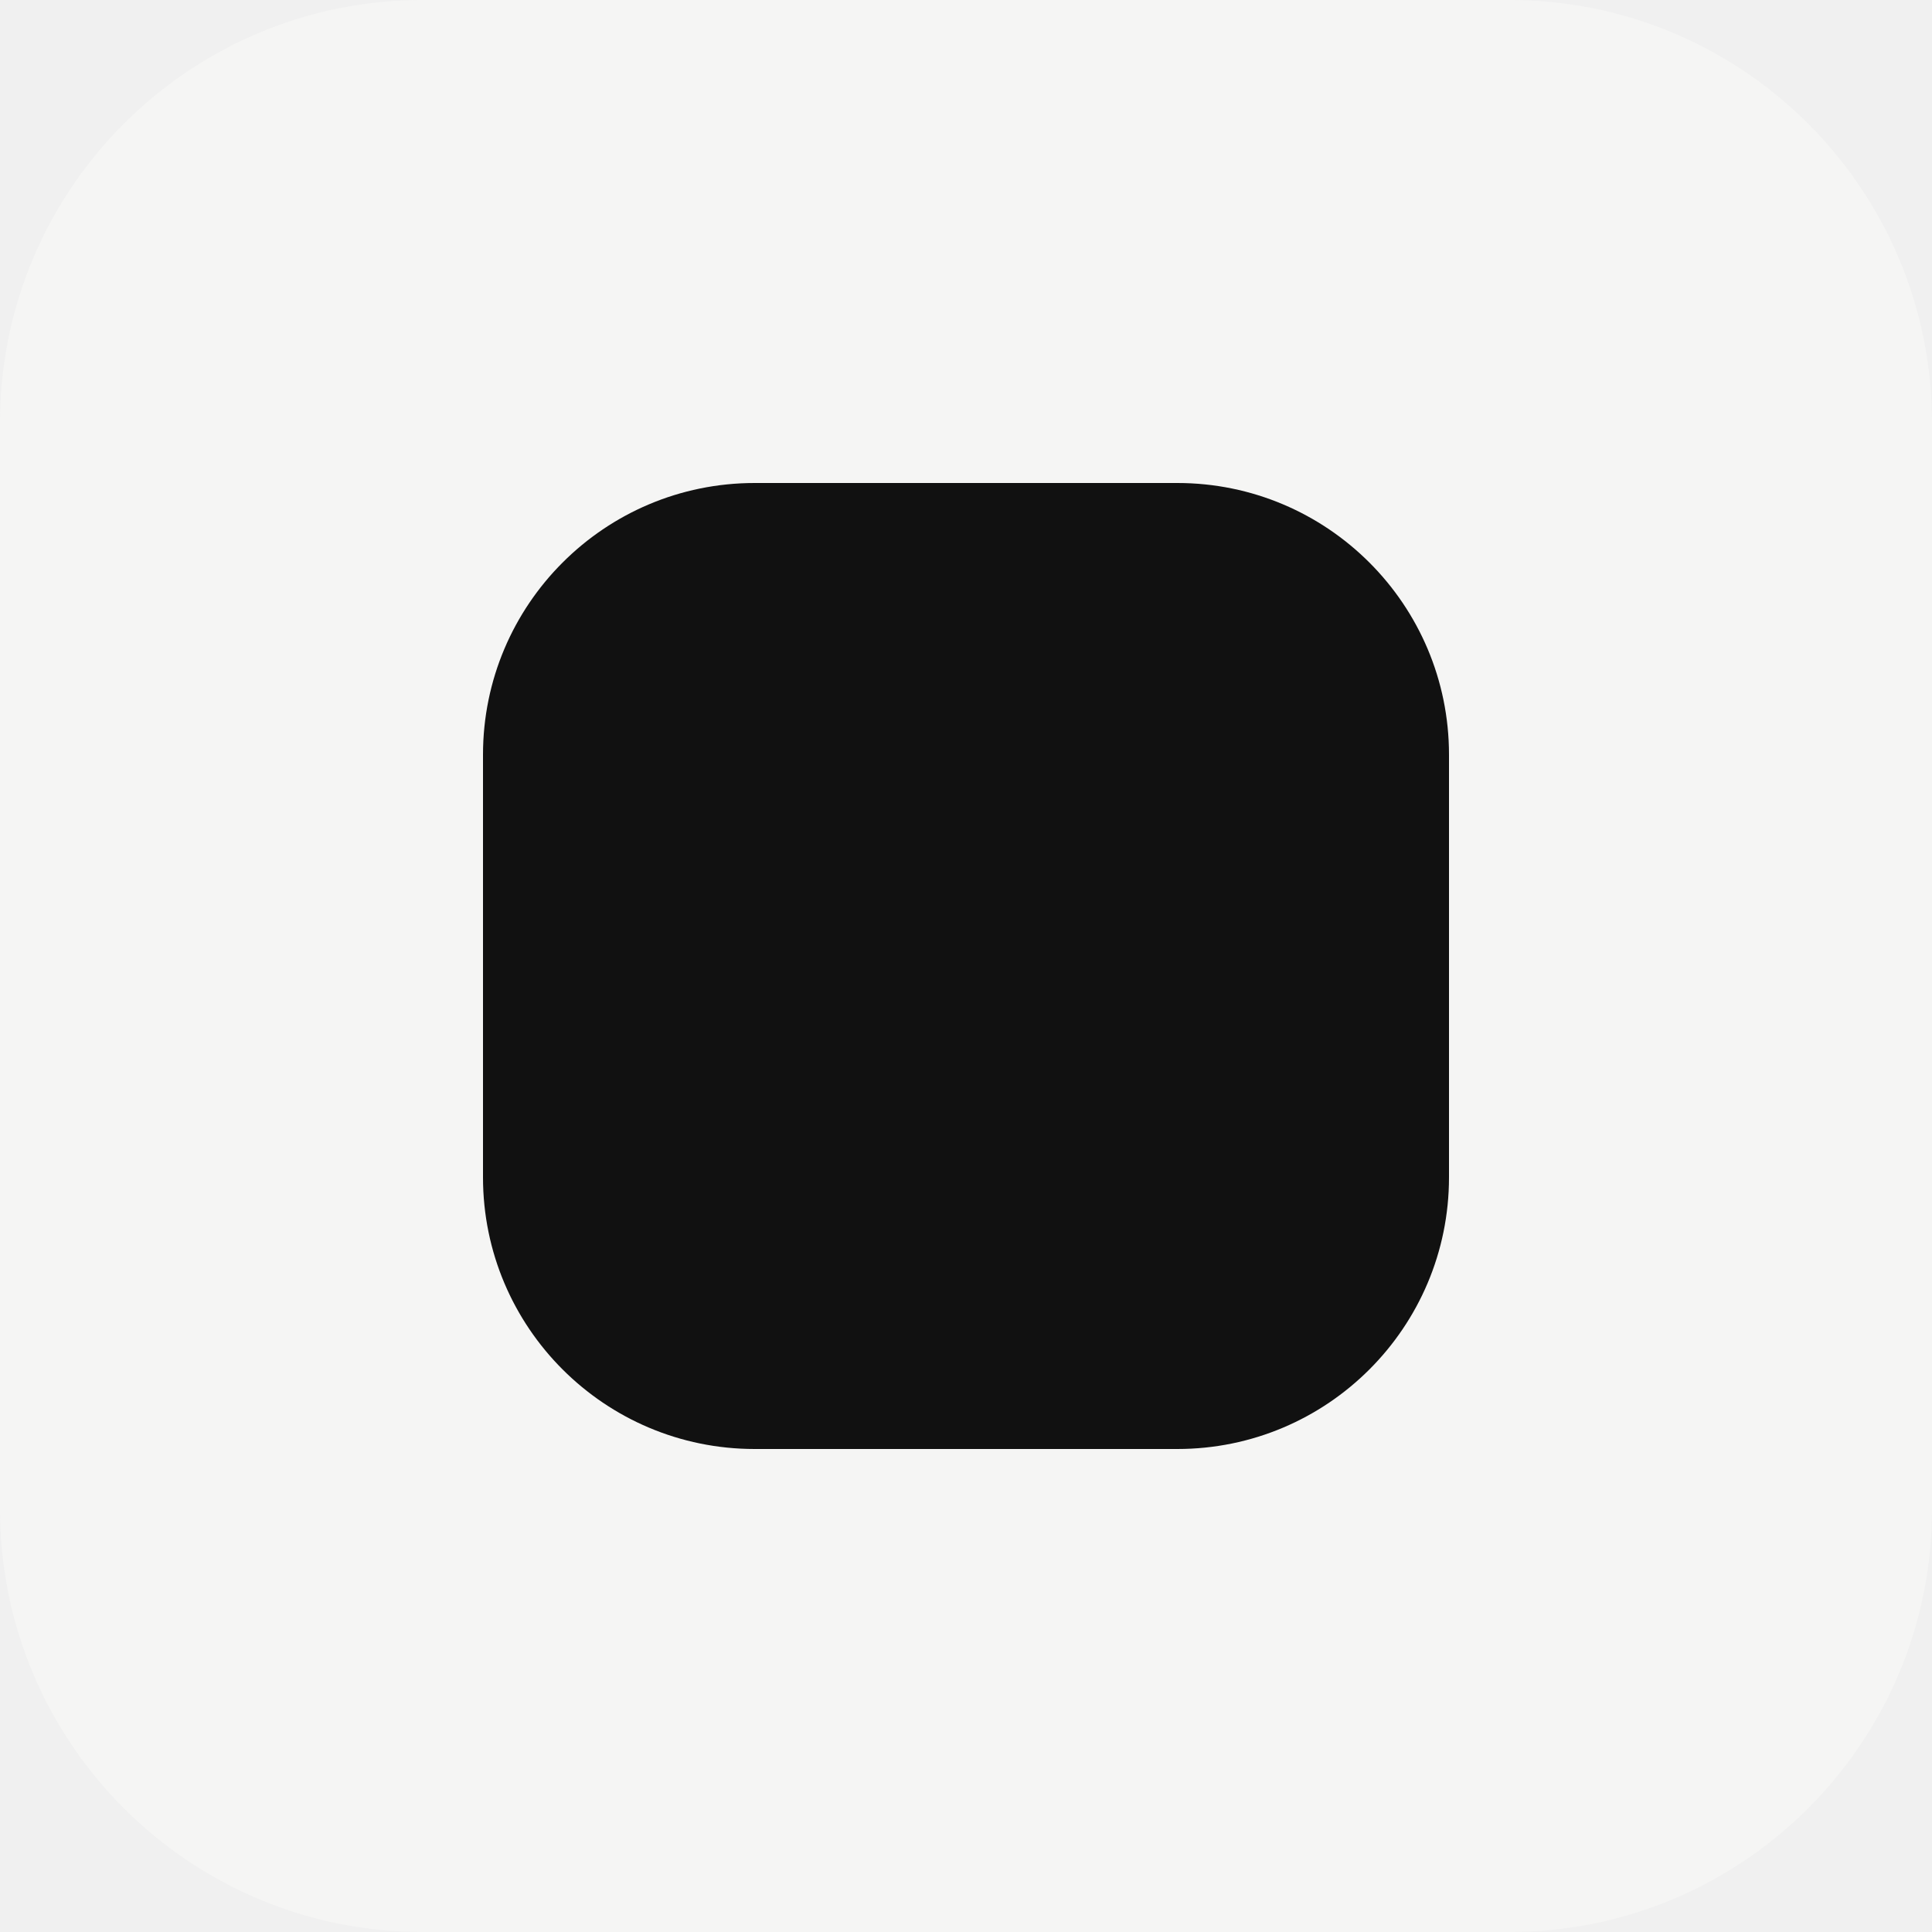
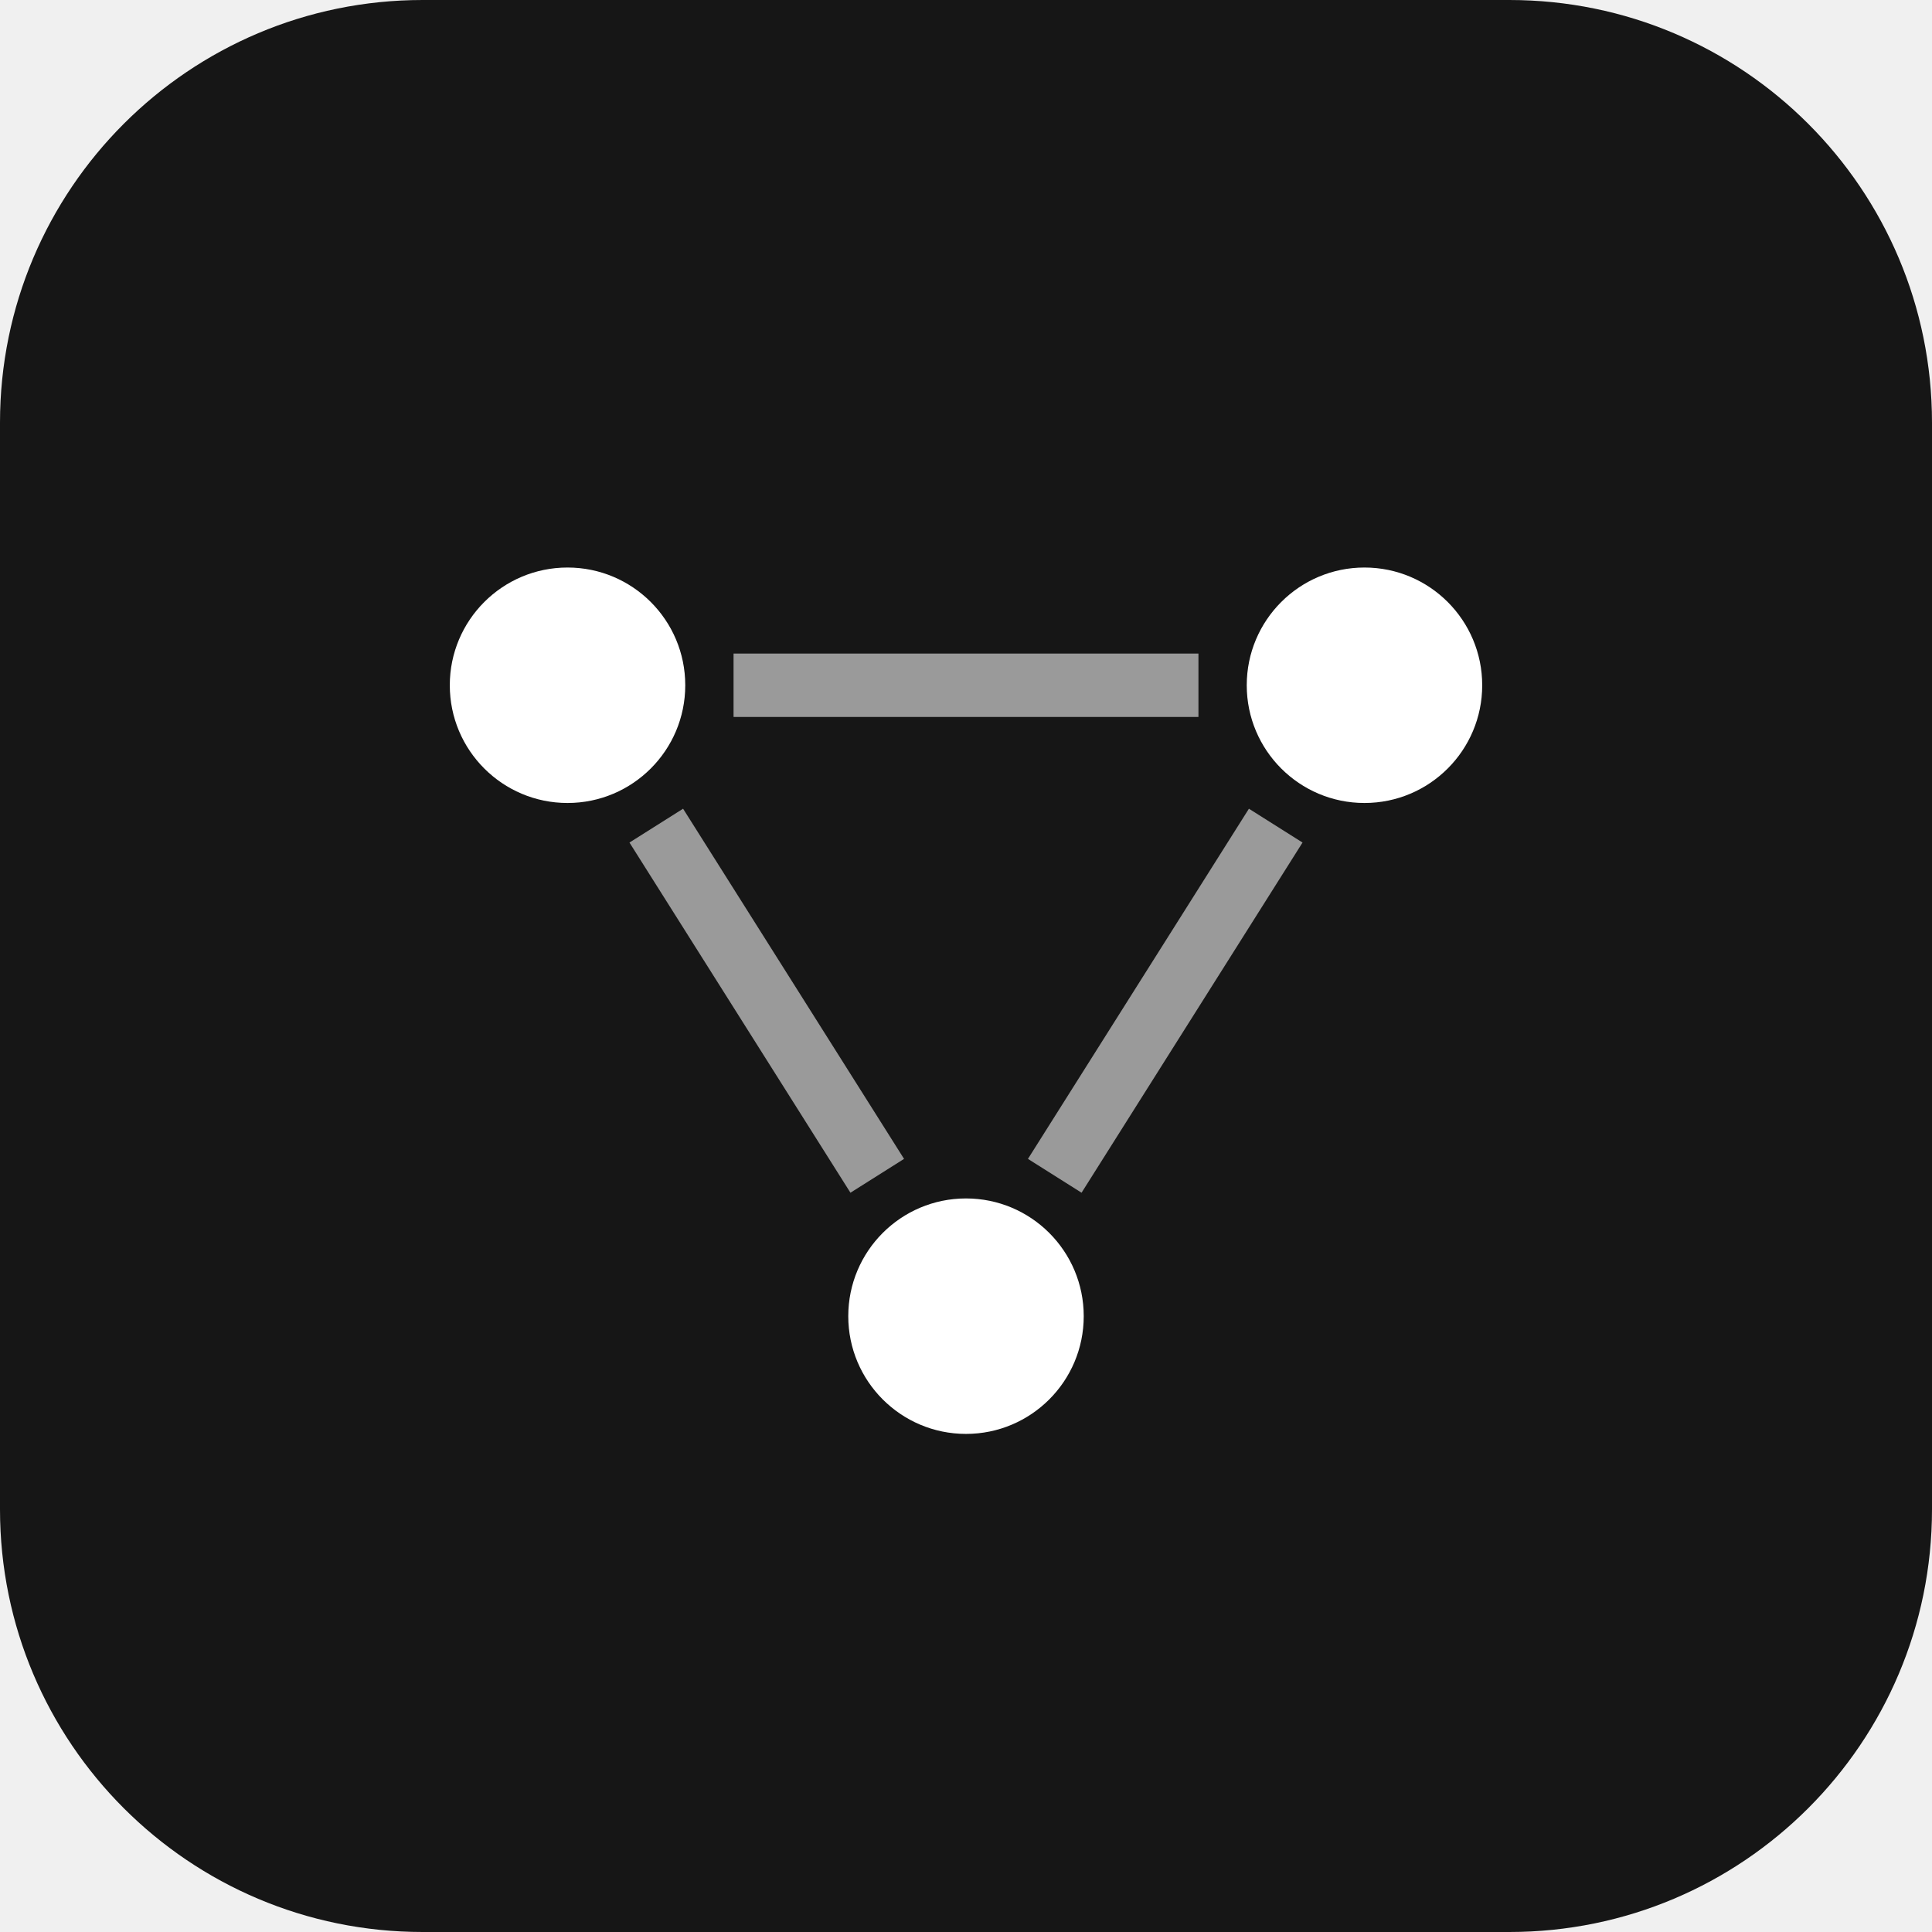
<svg xmlns="http://www.w3.org/2000/svg" viewBox="0 0 64 64" width="64" height="64">
-   <rect width="64" height="64" rx="14" fill="#F5F5F4" />
-   <rect x="16" y="16" width="32" height="32" rx="9" fill="#111111" />
+   <rect width="64" height="64" rx="14" fill="#161616" />
+   <g stroke="#9A9A9A" stroke-width="2.1">
+     <path d="M24.3 22.7H39.7" />
+     <path d="M21.74 27.35 29.06 38.95" />
+     <path d="M42.26 27.35 34.94 38.95" />
+   </g>
+   <g fill="#FFFFFF">
+     <circle cx="18.8" cy="22.7" r="3.9" />
+     <circle cx="45.2" cy="22.7" r="3.9" />
+     <circle cx="32" cy="43.6" r="3.9" />
+   </g>
</svg>
